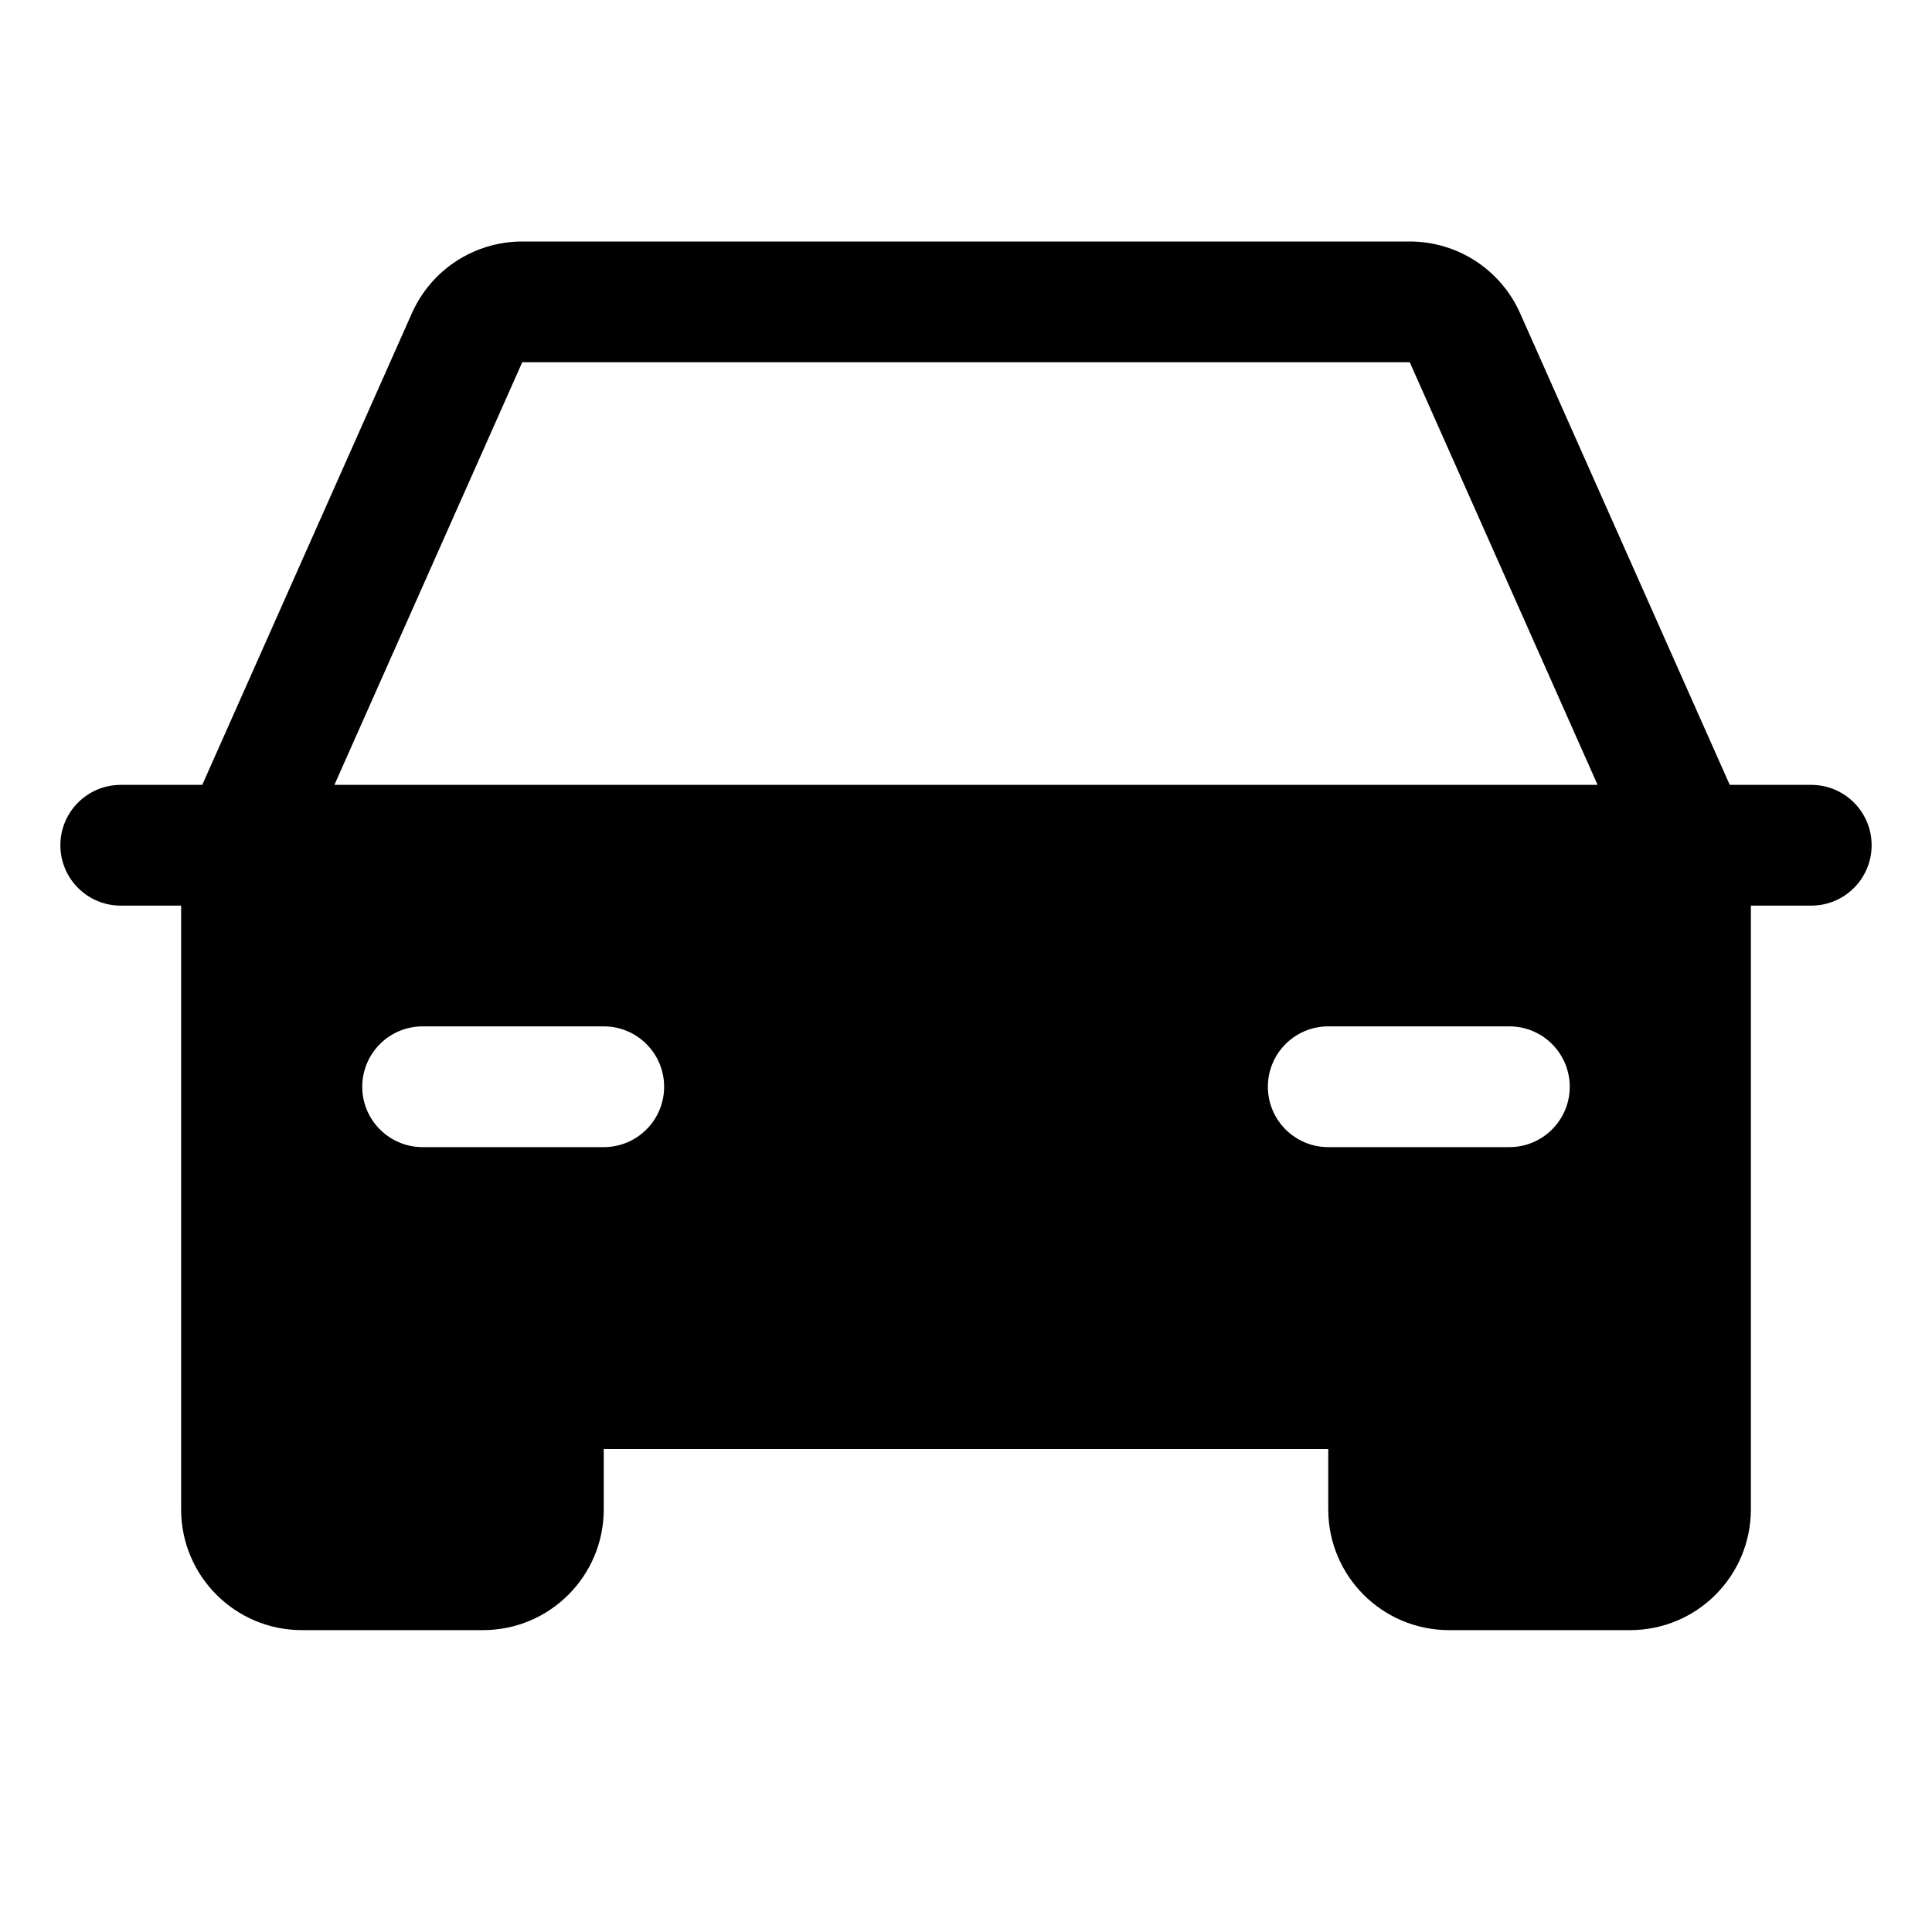
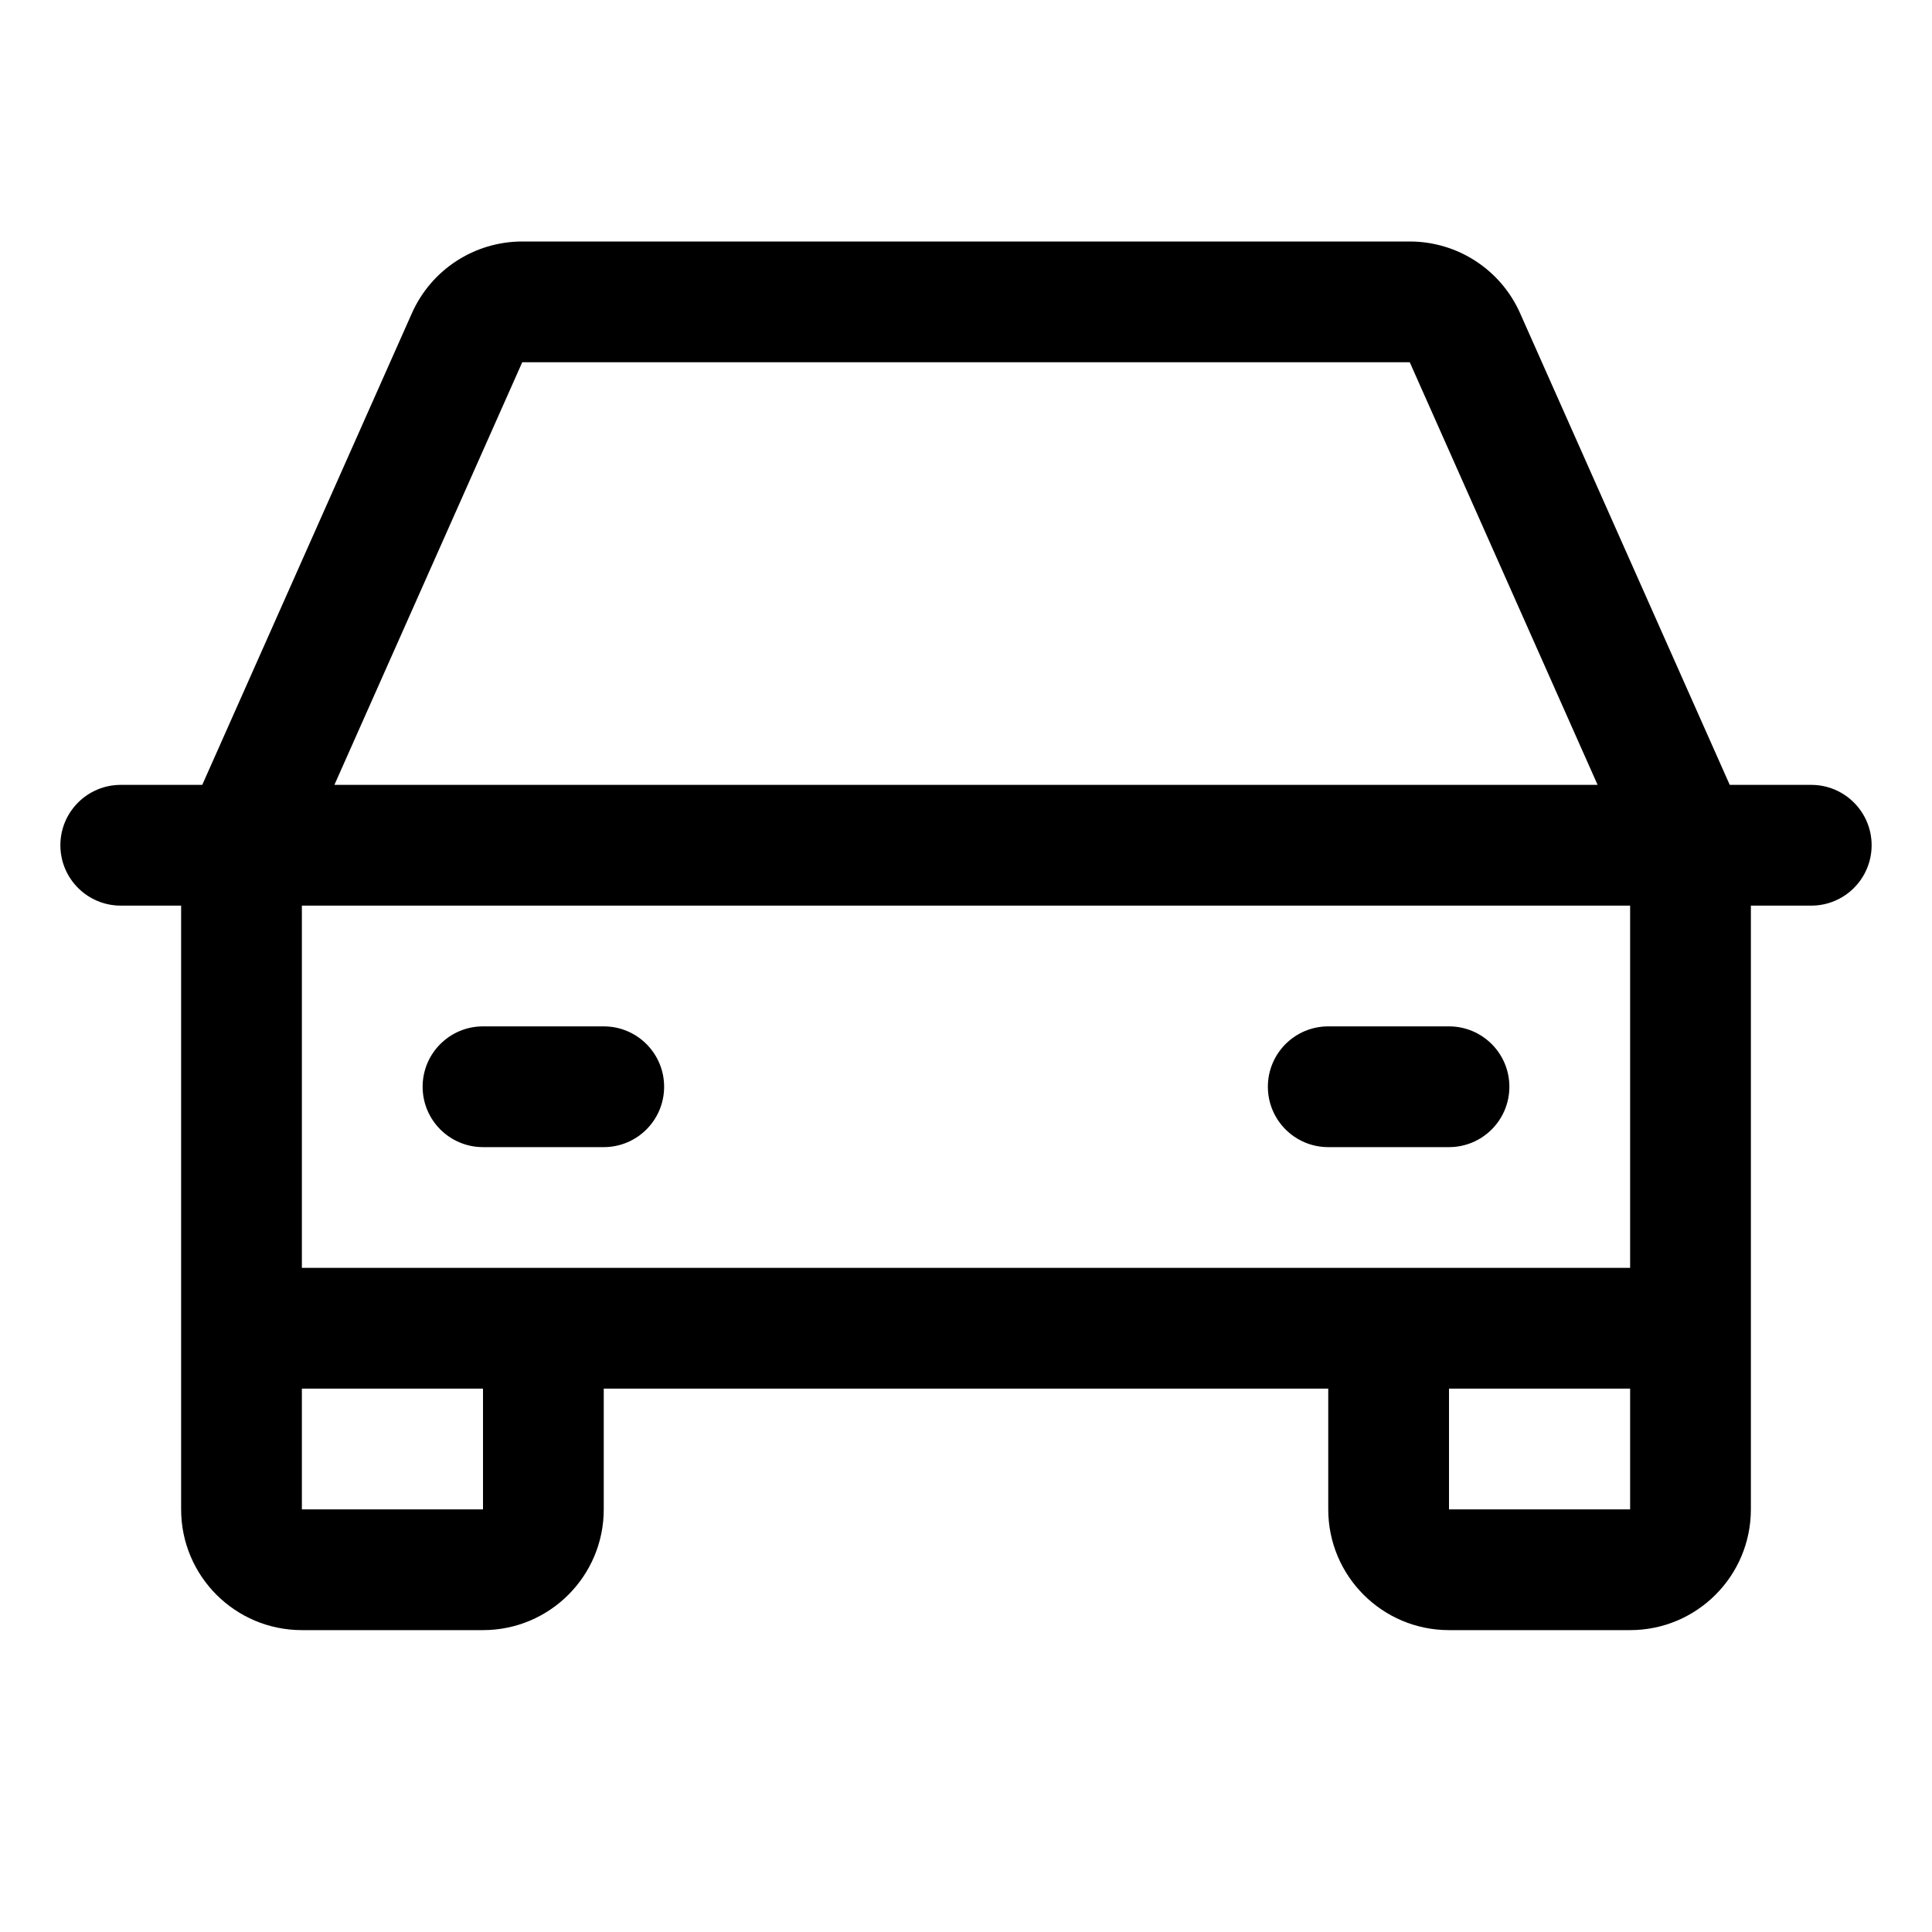
<svg xmlns="http://www.w3.org/2000/svg" viewBox="0 0 256 256" fill="currentColor">
-   <path d="M240,104H229.2L201.42,41.5A16,16,0,0,0,186.8,32H69.2a16,16,0,0,0-14.62,9.5L26.8,104H16a8,8,0,0,0,0,16h8v80a16,16,0,0,0,16,16H64a16,16,0,0,0,16-16v-8h96v8a16,16,0,0,0,16,16h24a16,16,0,0,0,16-16V120h8a8,8,0,0,0,0-16ZM80,152H56a8,8,0,0,1,0-16H80a8,8,0,0,1,0,16Zm120,0H176a8,8,0,0,1,0-16h24a8,8,0,0,1,0,16ZM44.31,104,69.2,48H186.8l24.89,56Z" />
+   <path d="M240,104H229.2L201.42,41.5A16,16,0,0,0,186.8,32H69.2a16,16,0,0,0-14.62,9.5L26.8,104H16a8,8,0,0,0,0,16h8v80a16,16,0,0,0,16,16H64a16,16,0,0,0,16-16V184h96v16a16,16,0,0,0,16,16h24a16,16,0,0,0,16-16V120h8a8,8,0,0,0,0-16ZM69.2,48H186.8l24.89,56H44.31ZM64,200H40V184H64Zm128,0V184h24v16Zm24-32H40V120H216ZM56,144a8,8,0,0,1,8-8H80a8,8,0,0,1,0,16H64A8,8,0,0,1,56,144Zm112,0a8,8,0,0,1,8-8h16a8,8,0,0,1,0,16H176A8,8,0,0,1,168,144Z" />
</svg>
